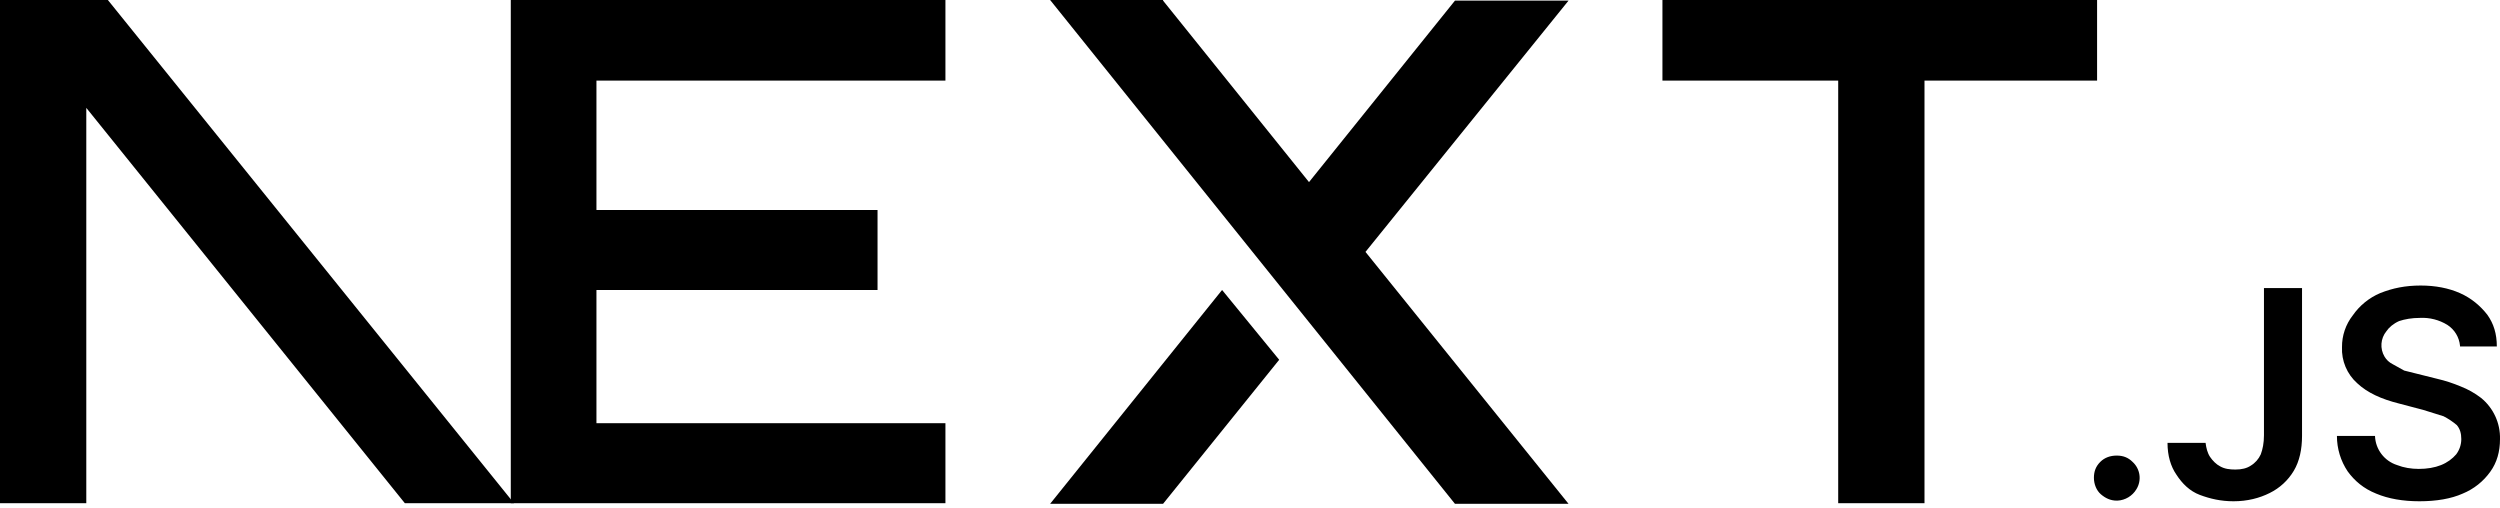
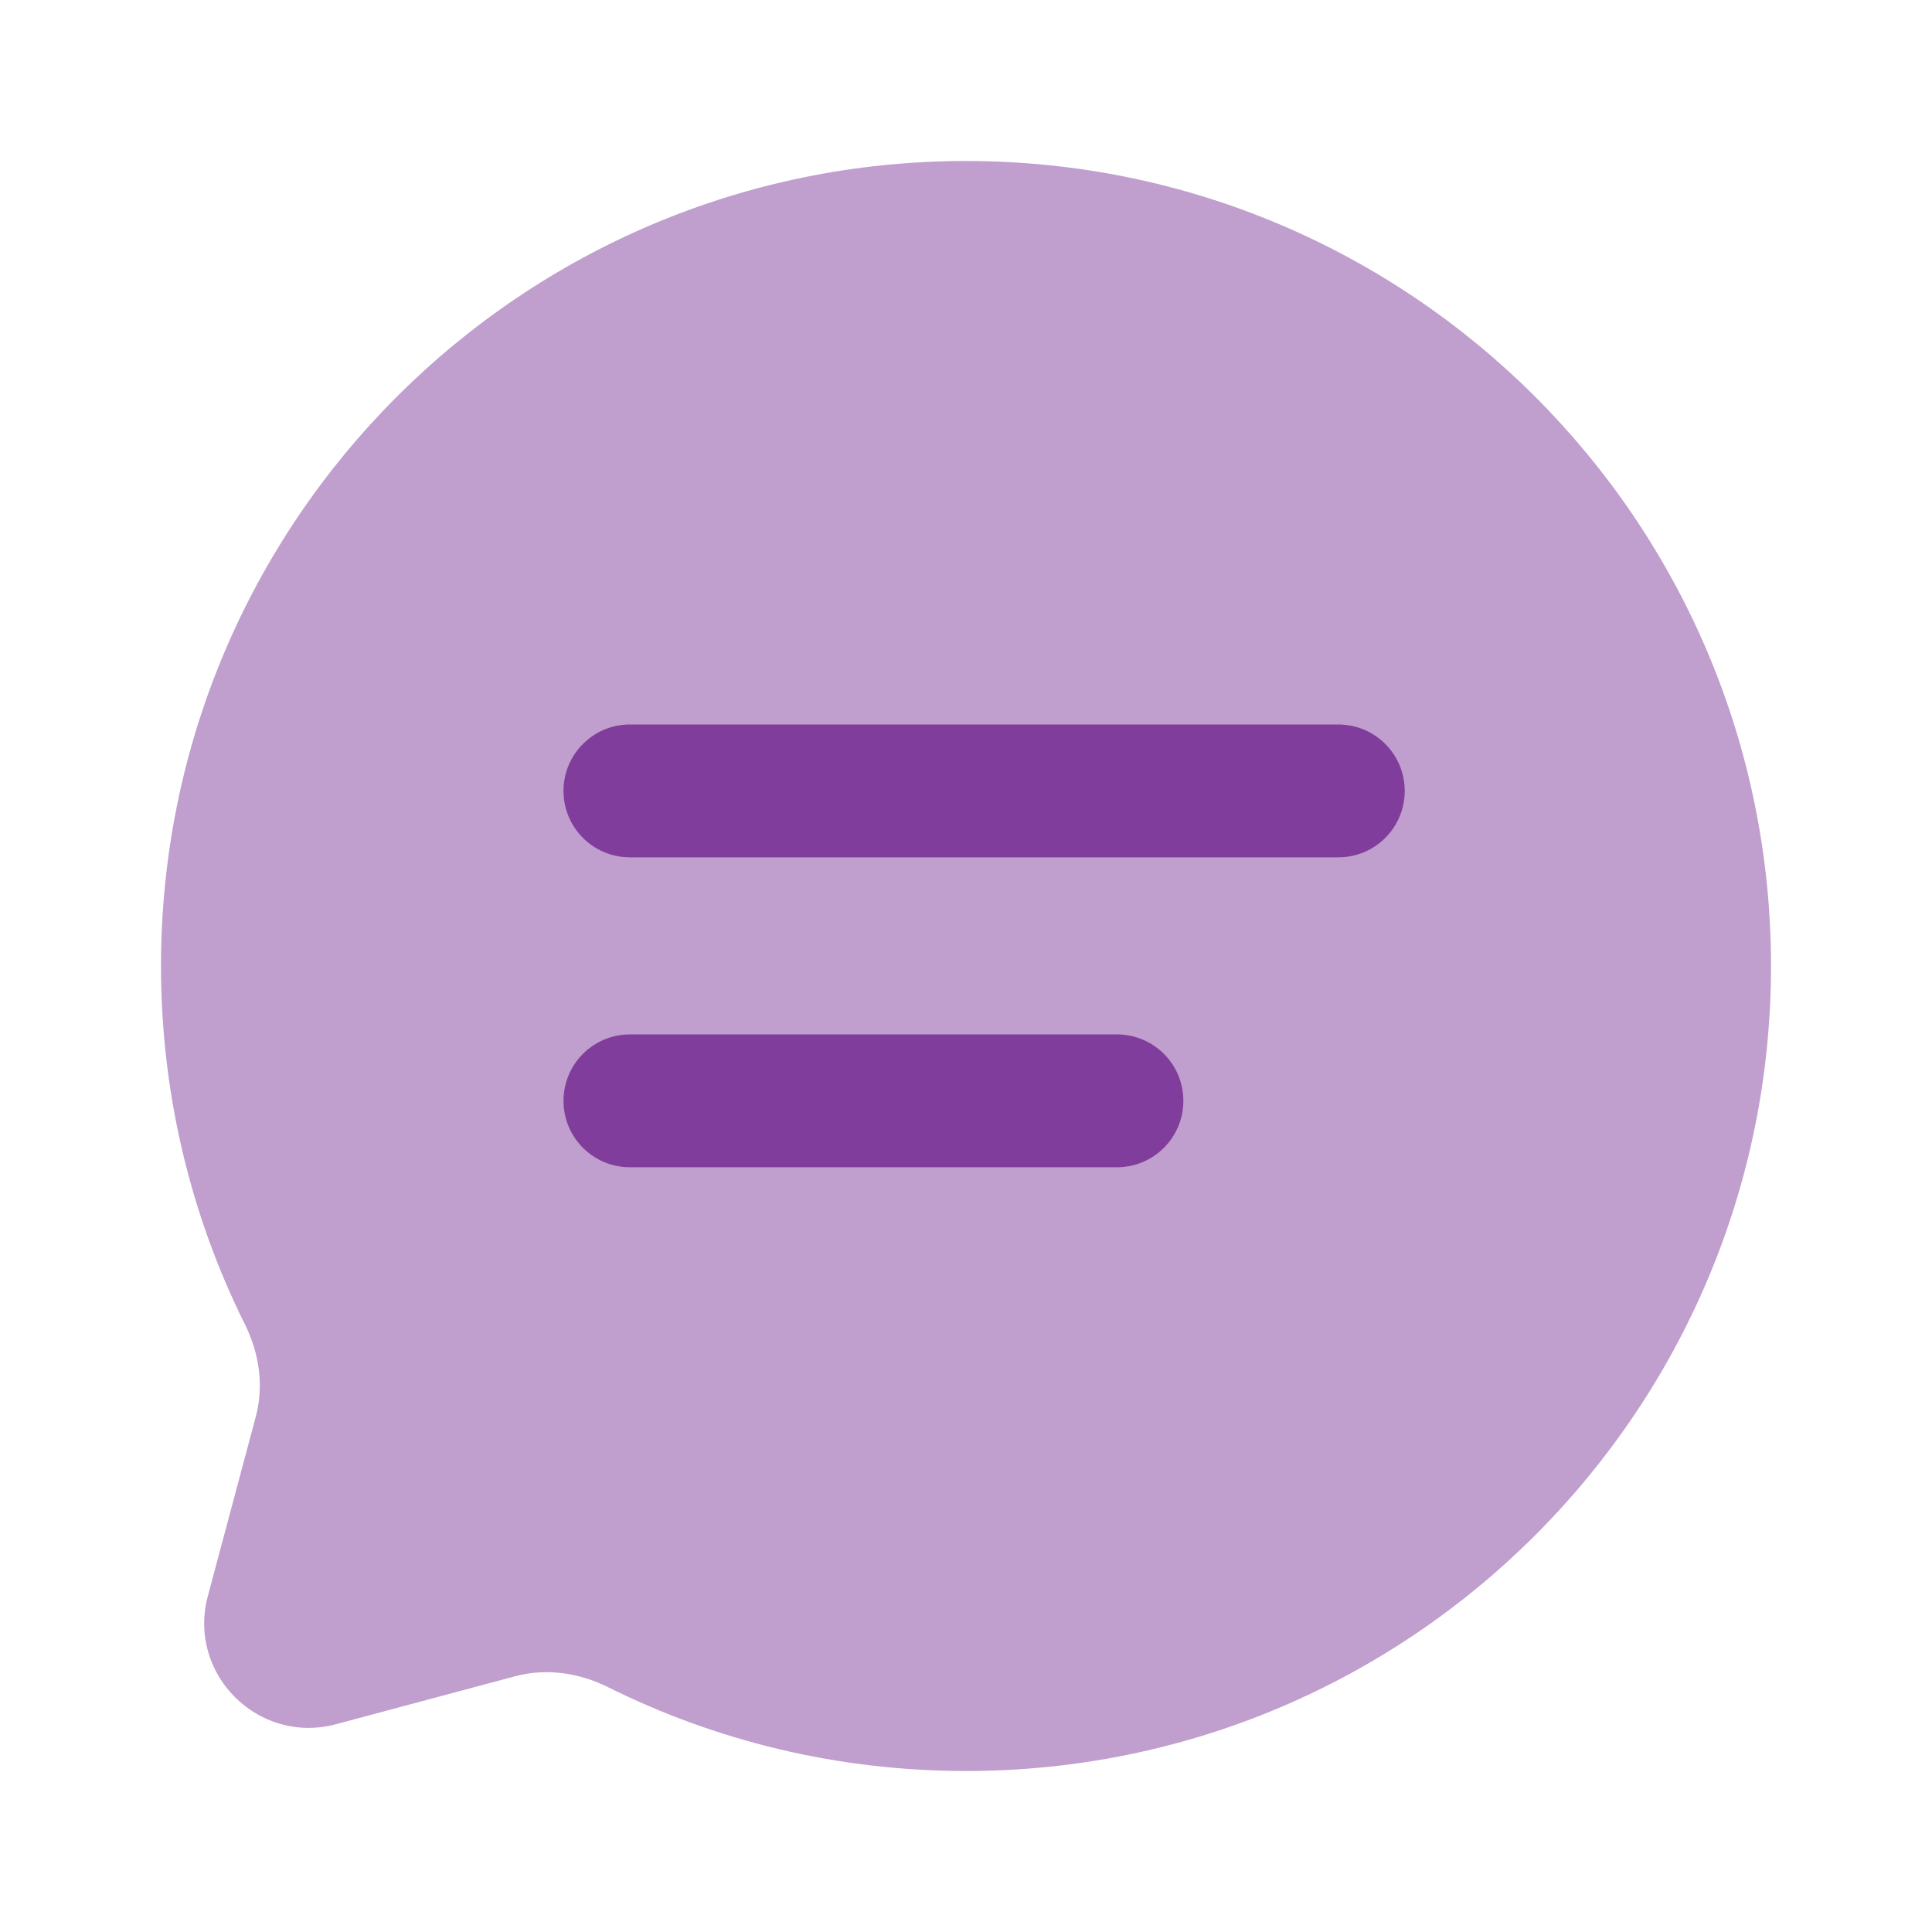
- <svg xmlns="http://www.w3.org/2000/svg" fill="none" viewBox="0 0 394 80">
-   <path fill="#000" d="M262 0h68.5v12.7h-27.2v66.6h-13.6V12.7H262V0ZM149 0v12.7H94v20.4h44.3v12.6H94v21h55v12.6H80.5V0h68.7zm34.3 0h-17.8l63.8 79.4h17.9l-32-39.7 32-39.6h-17.9l-23 28.6-23-28.6zm18.3 56.7-9-11-27.1 33.7h17.8l18.3-22.7z" />
-   <path fill="#000" d="M81 79.3 17 0H0v79.3h13.6V17l50.2 62.3H81Zm252.6-.4c-1 0-1.8-.4-2.5-1s-1.1-1.6-1.1-2.6.3-1.8 1-2.5 1.6-1 2.6-1 1.8.3 2.5 1a3.4 3.4 0 0 1 .6 4.3 3.7 3.7 0 0 1-3 1.8zm23.2-33.5h6v23.3c0 2.1-.4 4-1.3 5.5a9.1 9.1 0 0 1-3.8 3.5c-1.6.8-3.5 1.3-5.7 1.3-2 0-3.7-.4-5.3-1s-2.8-1.8-3.7-3.2c-.9-1.3-1.4-3-1.4-5h6c.1.8.3 1.6.7 2.2s1 1.2 1.6 1.5c.7.4 1.5.5 2.4.5 1 0 1.8-.2 2.4-.6a4 4 0 0 0 1.6-1.8c.3-.8.5-1.8.5-3V45.5zm30.9 9.1a4.4 4.4 0 0 0-2-3.3 7.5 7.5 0 0 0-4.3-1.1c-1.3 0-2.4.2-3.3.5-.9.4-1.6 1-2 1.6a3.5 3.5 0 0 0-.3 4c.3.5.7.9 1.3 1.2l1.8 1 2 .5 3.2.8c1.3.3 2.5.7 3.7 1.2a13 13 0 0 1 3.2 1.8 8.1 8.1 0 0 1 3 6.5c0 2-.5 3.7-1.5 5.1a10 10 0 0 1-4.4 3.5c-1.8.8-4.1 1.2-6.8 1.2-2.6 0-4.9-.4-6.8-1.2-2-.8-3.4-2-4.5-3.5a10 10 0 0 1-1.7-5.6h6a5 5 0 0 0 3.5 4.6c1 .4 2.2.6 3.4.6 1.3 0 2.5-.2 3.5-.6 1-.4 1.8-1 2.4-1.7a4 4 0 0 0 .8-2.4c0-.9-.2-1.6-.7-2.2a11 11 0 0 0-2.1-1.4l-3.2-1-3.8-1c-2.8-.7-5-1.7-6.6-3.2a7.2 7.2 0 0 1-2.4-5.7 8 8 0 0 1 1.7-5 10 10 0 0 1 4.3-3.5c2-.8 4-1.2 6.4-1.2 2.3 0 4.4.4 6.2 1.2 1.8.8 3.2 2 4.3 3.4 1 1.4 1.5 3 1.5 5h-5.8z" />
+ <svg xmlns="http://www.w3.org/2000/svg" viewBox="0 0 24 24" fill="none">
+   <g id="SVGRepo_bgCarrier" stroke-width="0" />
+   <g id="SVGRepo_tracerCarrier" stroke-linecap="round" stroke-linejoin="round" />
+   <g id="SVGRepo_iconCarrier">
+     <path opacity="0.5" d="M12 22C17.523 22 22 17.523 22 12C22 6.477 17.523 2 12 2C6.477 2 2 6.477 2 12C2 13.6 2.376 15.112 3.043 16.453C3.221 16.809 3.28 17.216 3.177 17.601L2.582 19.827C2.323 20.793 3.207 21.677 4.173 21.419L6.399 20.823C6.784 20.72 7.191 20.779 7.548 20.956C8.888 21.624 10.4 22 12 22Z" fill="#813d9c" />
+     <path d="M7.825 12.85C7.369 12.85 7 13.219 7 13.675C7 14.131 7.369 14.5 7.825 14.5H13.875C14.331 14.5 14.7 14.131 14.7 13.675C14.7 13.219 14.331 12.85 13.875 12.85H7.825Z" fill="#813d9c" />
+     <path d="M7.825 9C7.369 9 7 9.369 7 9.825C7 10.281 7.369 10.65 7.825 10.65H16.625C17.081 10.65 17.45 10.281 17.45 9.825C17.45 9.369 17.081 9 16.625 9H7.825Z" fill="#813d9c" />
+   </g>
</svg>
